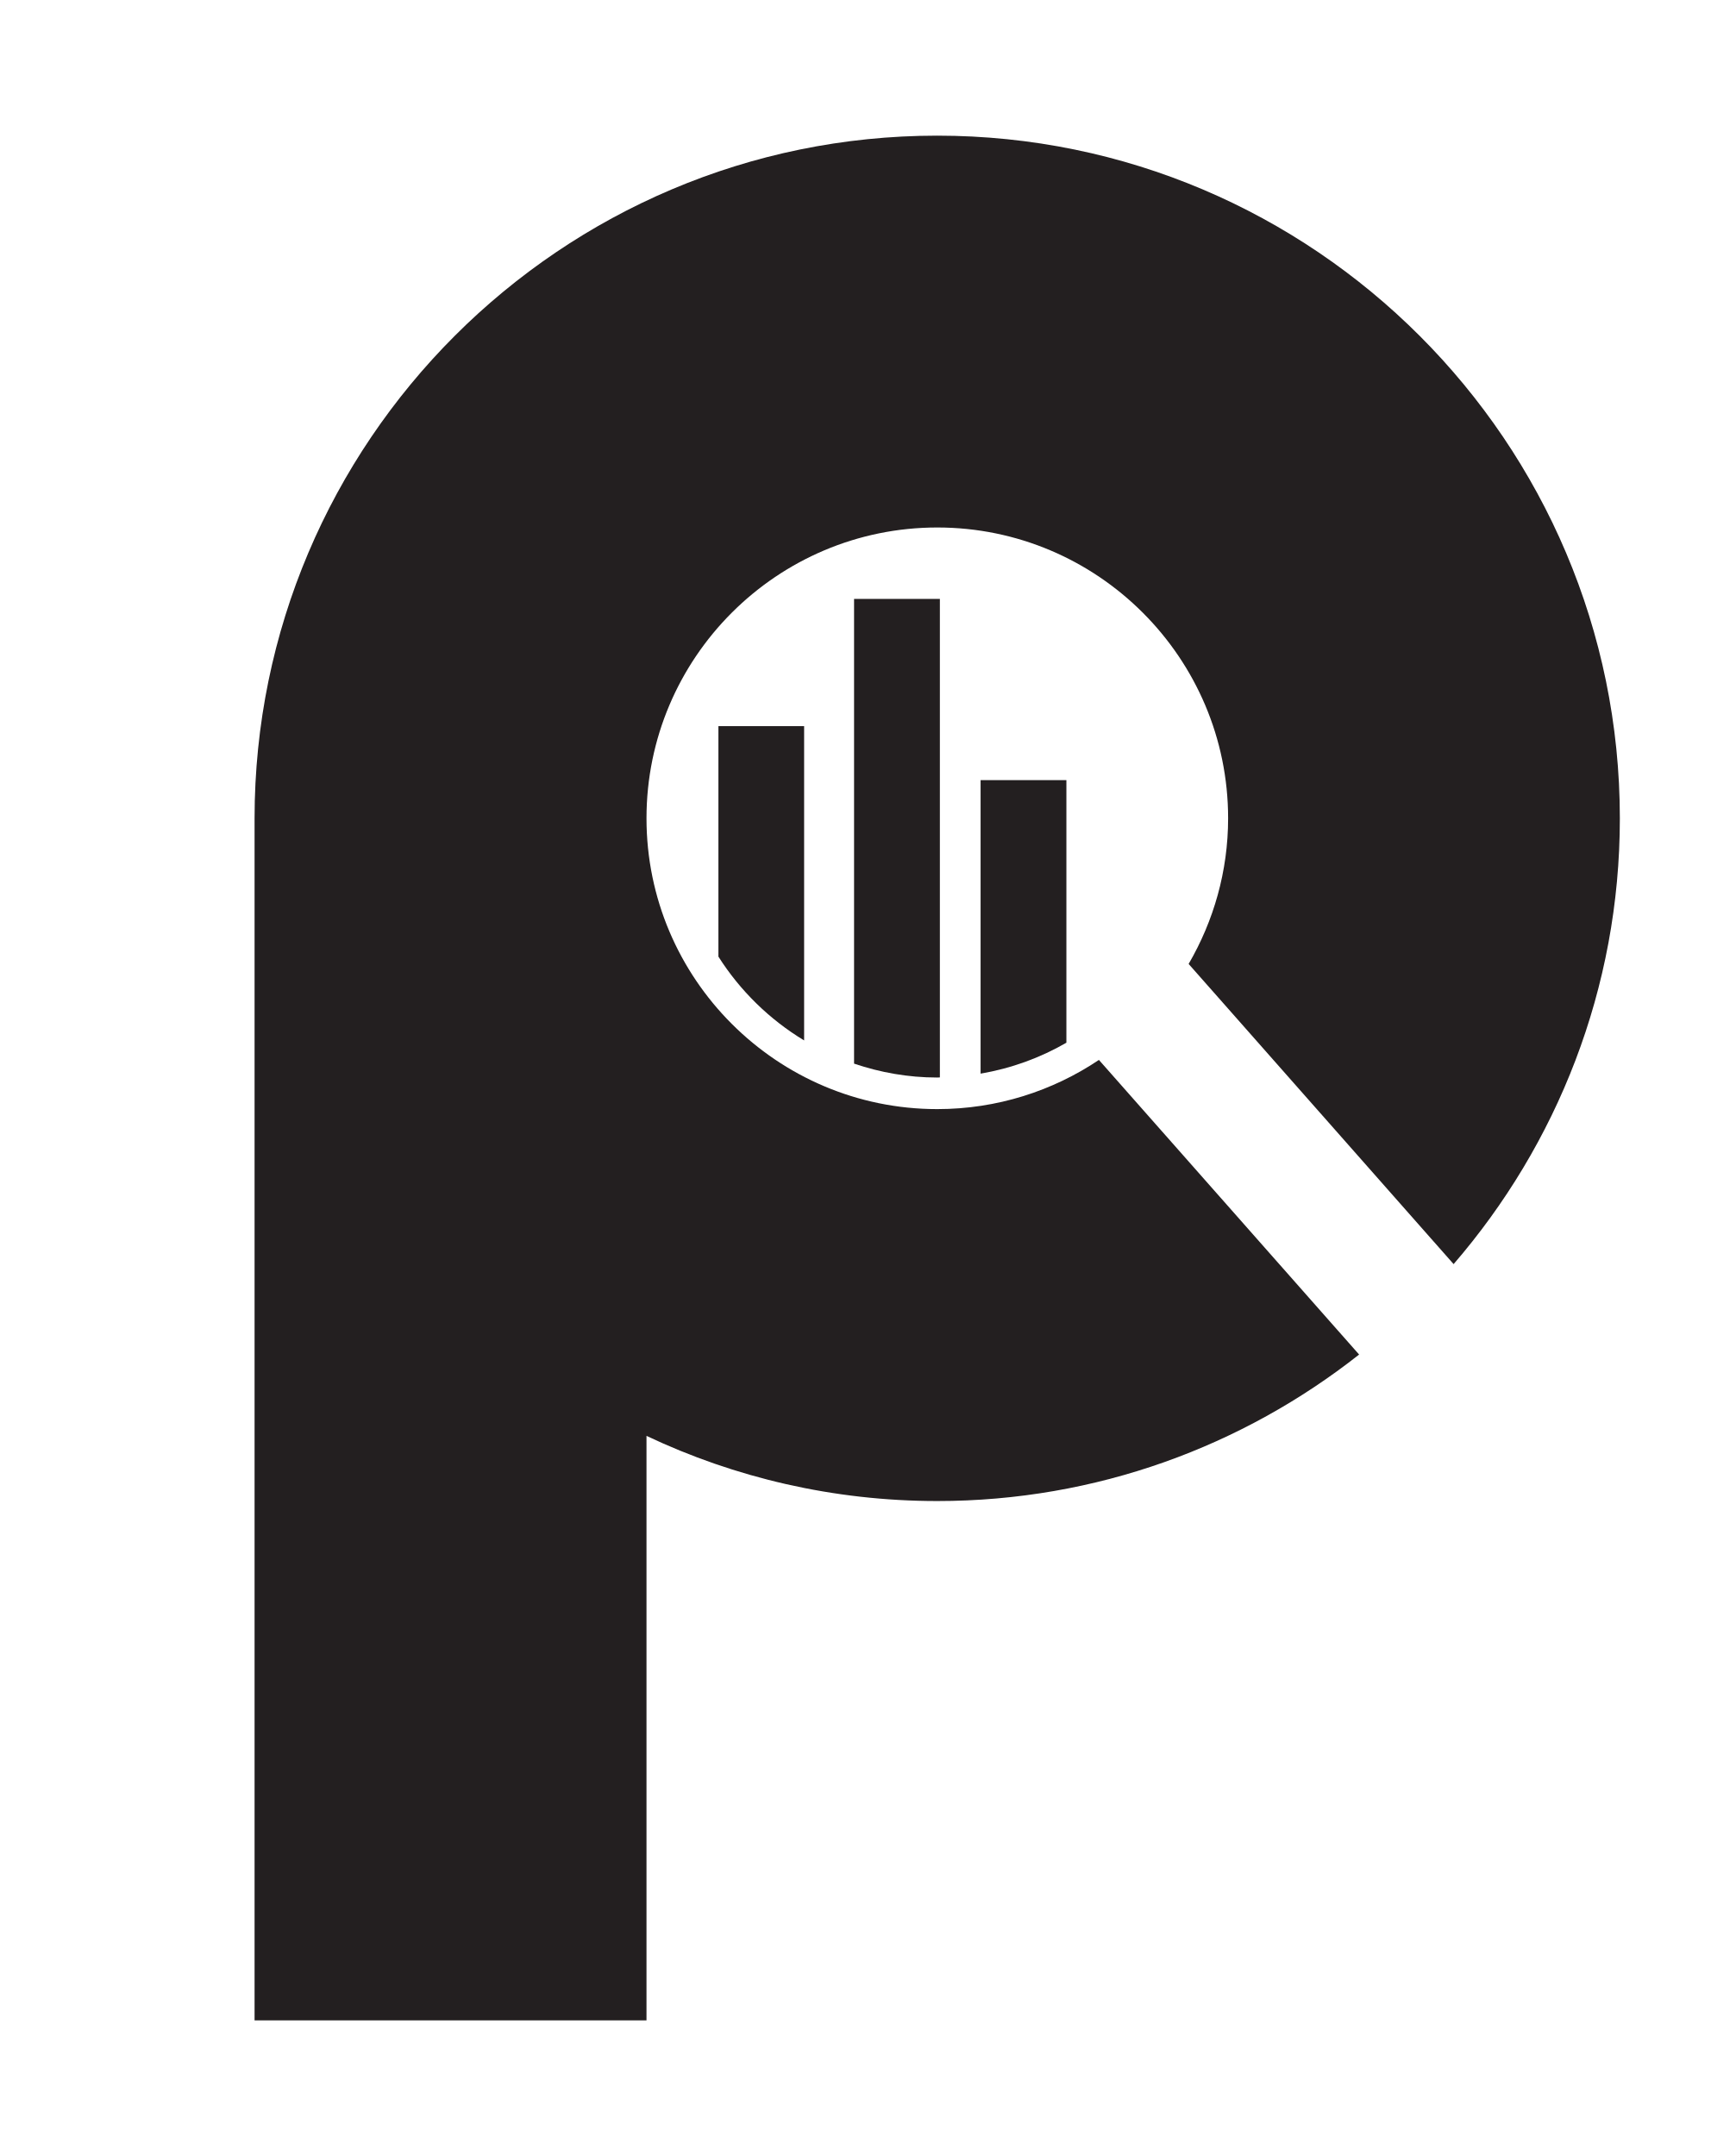
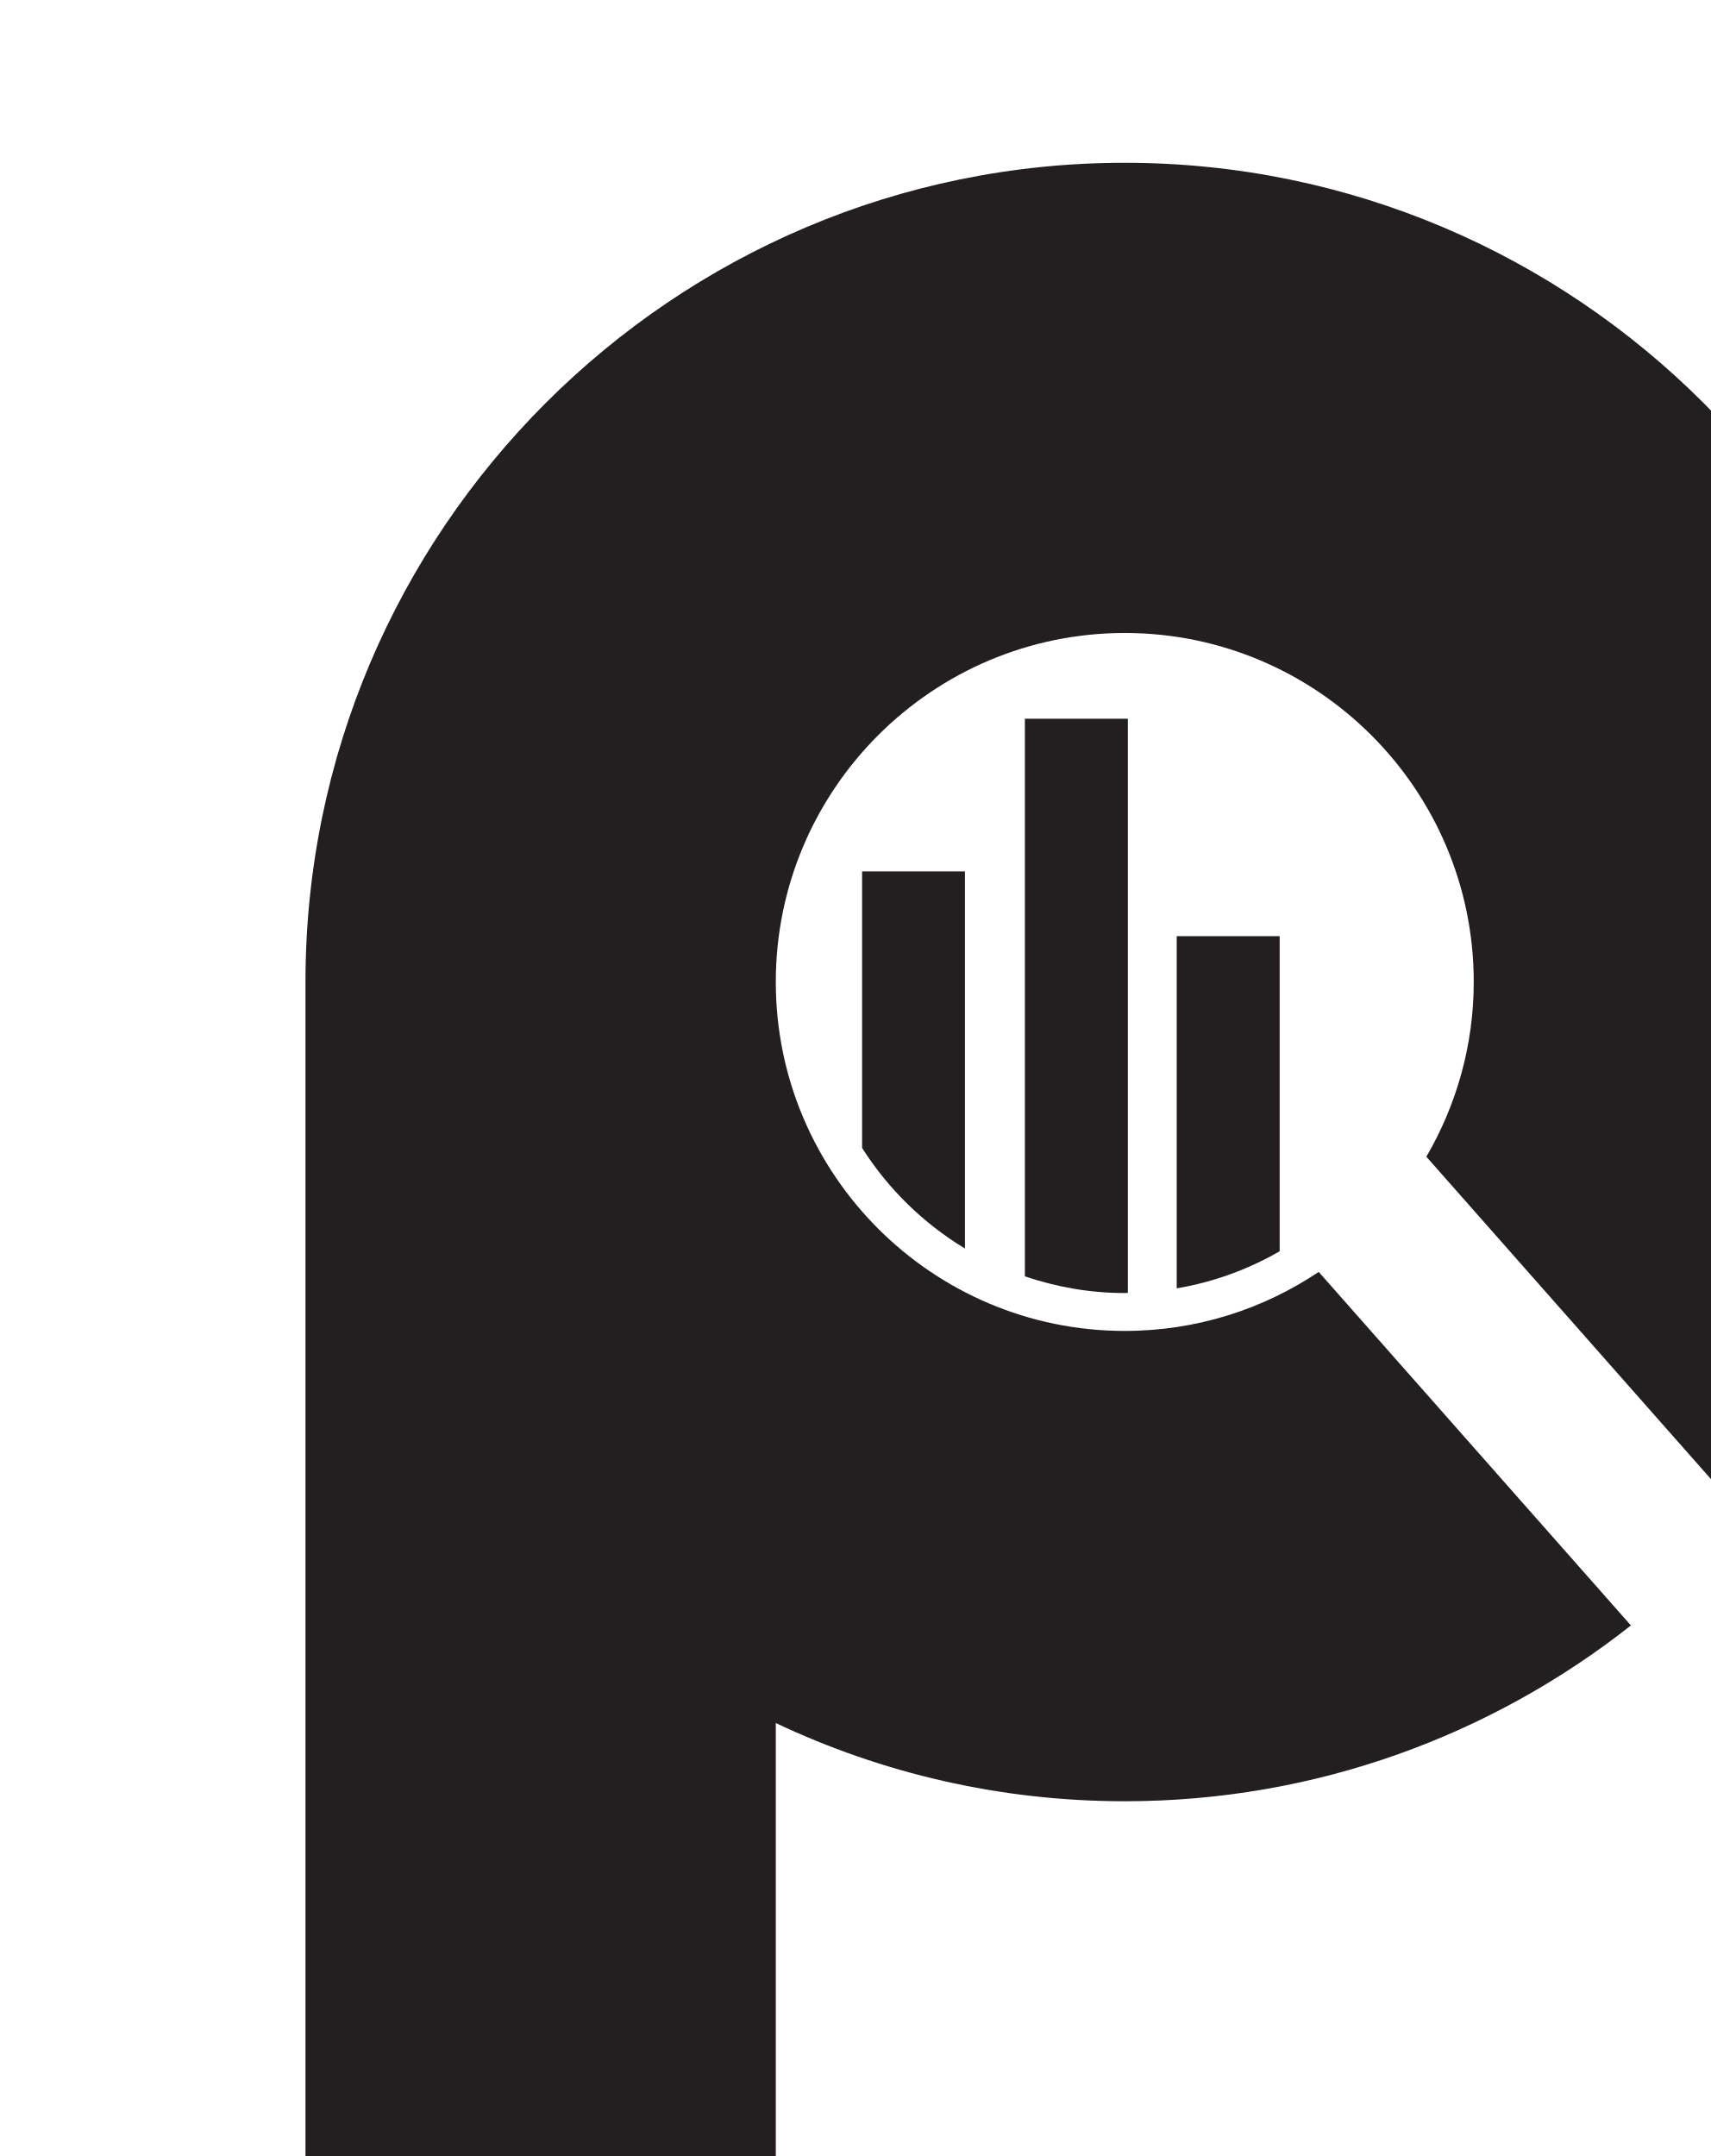
<svg xmlns="http://www.w3.org/2000/svg" id="Layer_1" data-name="Layer 1" viewBox="0 0 179.78 226.64">
  <defs>
    <style>
      .cls-1 {
        fill: #231f20;
      }
    </style>
  </defs>
-   <path class="cls-1" d="m152.79,132.9c10.88-12.59,17.49-28.97,17.49-46.87,0-39.57-32.19-71.77-71.76-71.77S26.76,46.46,26.76,86.03v126.35h41.2v-61.44c9.28,4.39,19.64,6.85,30.57,6.85,16.73,0,32.12-5.77,44.34-15.4l-27.35-30.97c-4.86,3.26-10.71,5.17-16.99,5.17-16.86,0-30.57-13.71-30.57-30.57s13.71-30.57,30.57-30.57,30.57,13.71,30.57,30.57c0,5.58-1.53,10.81-4.15,15.31l27.86,31.56Z" />
-   <g>
-     <path class="cls-1" d="m84.53,109.36v-33.03h-9.01v24.23c2.28,3.59,5.37,6.61,9.01,8.81Z" />
-     <path class="cls-1" d="m98.8,113.26v-50.3h-9.02v48.85c2.75.93,5.68,1.46,8.73,1.46.09,0,.19-.01.28-.01Z" />
-     <path class="cls-1" d="m112.1,82.01h-9.02v30.85c3.23-.55,6.27-1.66,9.02-3.25v-27.6Z" />
+   <g transform="scale(1.2)">
+     <path class="cls-1" d="m152.79,132.9c10.88-12.59,17.49-28.97,17.49-46.87,0-39.57-32.19-71.77-71.76-71.77S26.76,46.46,26.76,86.03v126.35h41.2v-61.44c9.28,4.39,19.64,6.85,30.57,6.85,16.73,0,32.12-5.77,44.34-15.4l-27.35-30.97c-4.86,3.26-10.71,5.17-16.99,5.17-16.86,0-30.57-13.71-30.57-30.57s13.71-30.57,30.57-30.57,30.57,13.71,30.57,30.57c0,5.58-1.53,10.81-4.15,15.31l27.86,31.56Z" />
+     <g>
+       <path class="cls-1" d="m84.53,109.36v-33.03h-9.01v24.23c2.28,3.59,5.37,6.61,9.01,8.81Z" />
+       <path class="cls-1" d="m98.8,113.26v-50.3h-9.02v48.85c2.75.93,5.68,1.46,8.73,1.46.09,0,.19-.01.28-.01Z" />
+       <path class="cls-1" d="m112.1,82.01h-9.02v30.85c3.23-.55,6.27-1.66,9.02-3.25v-27.6Z" />
+     </g>
  </g>
</svg>
